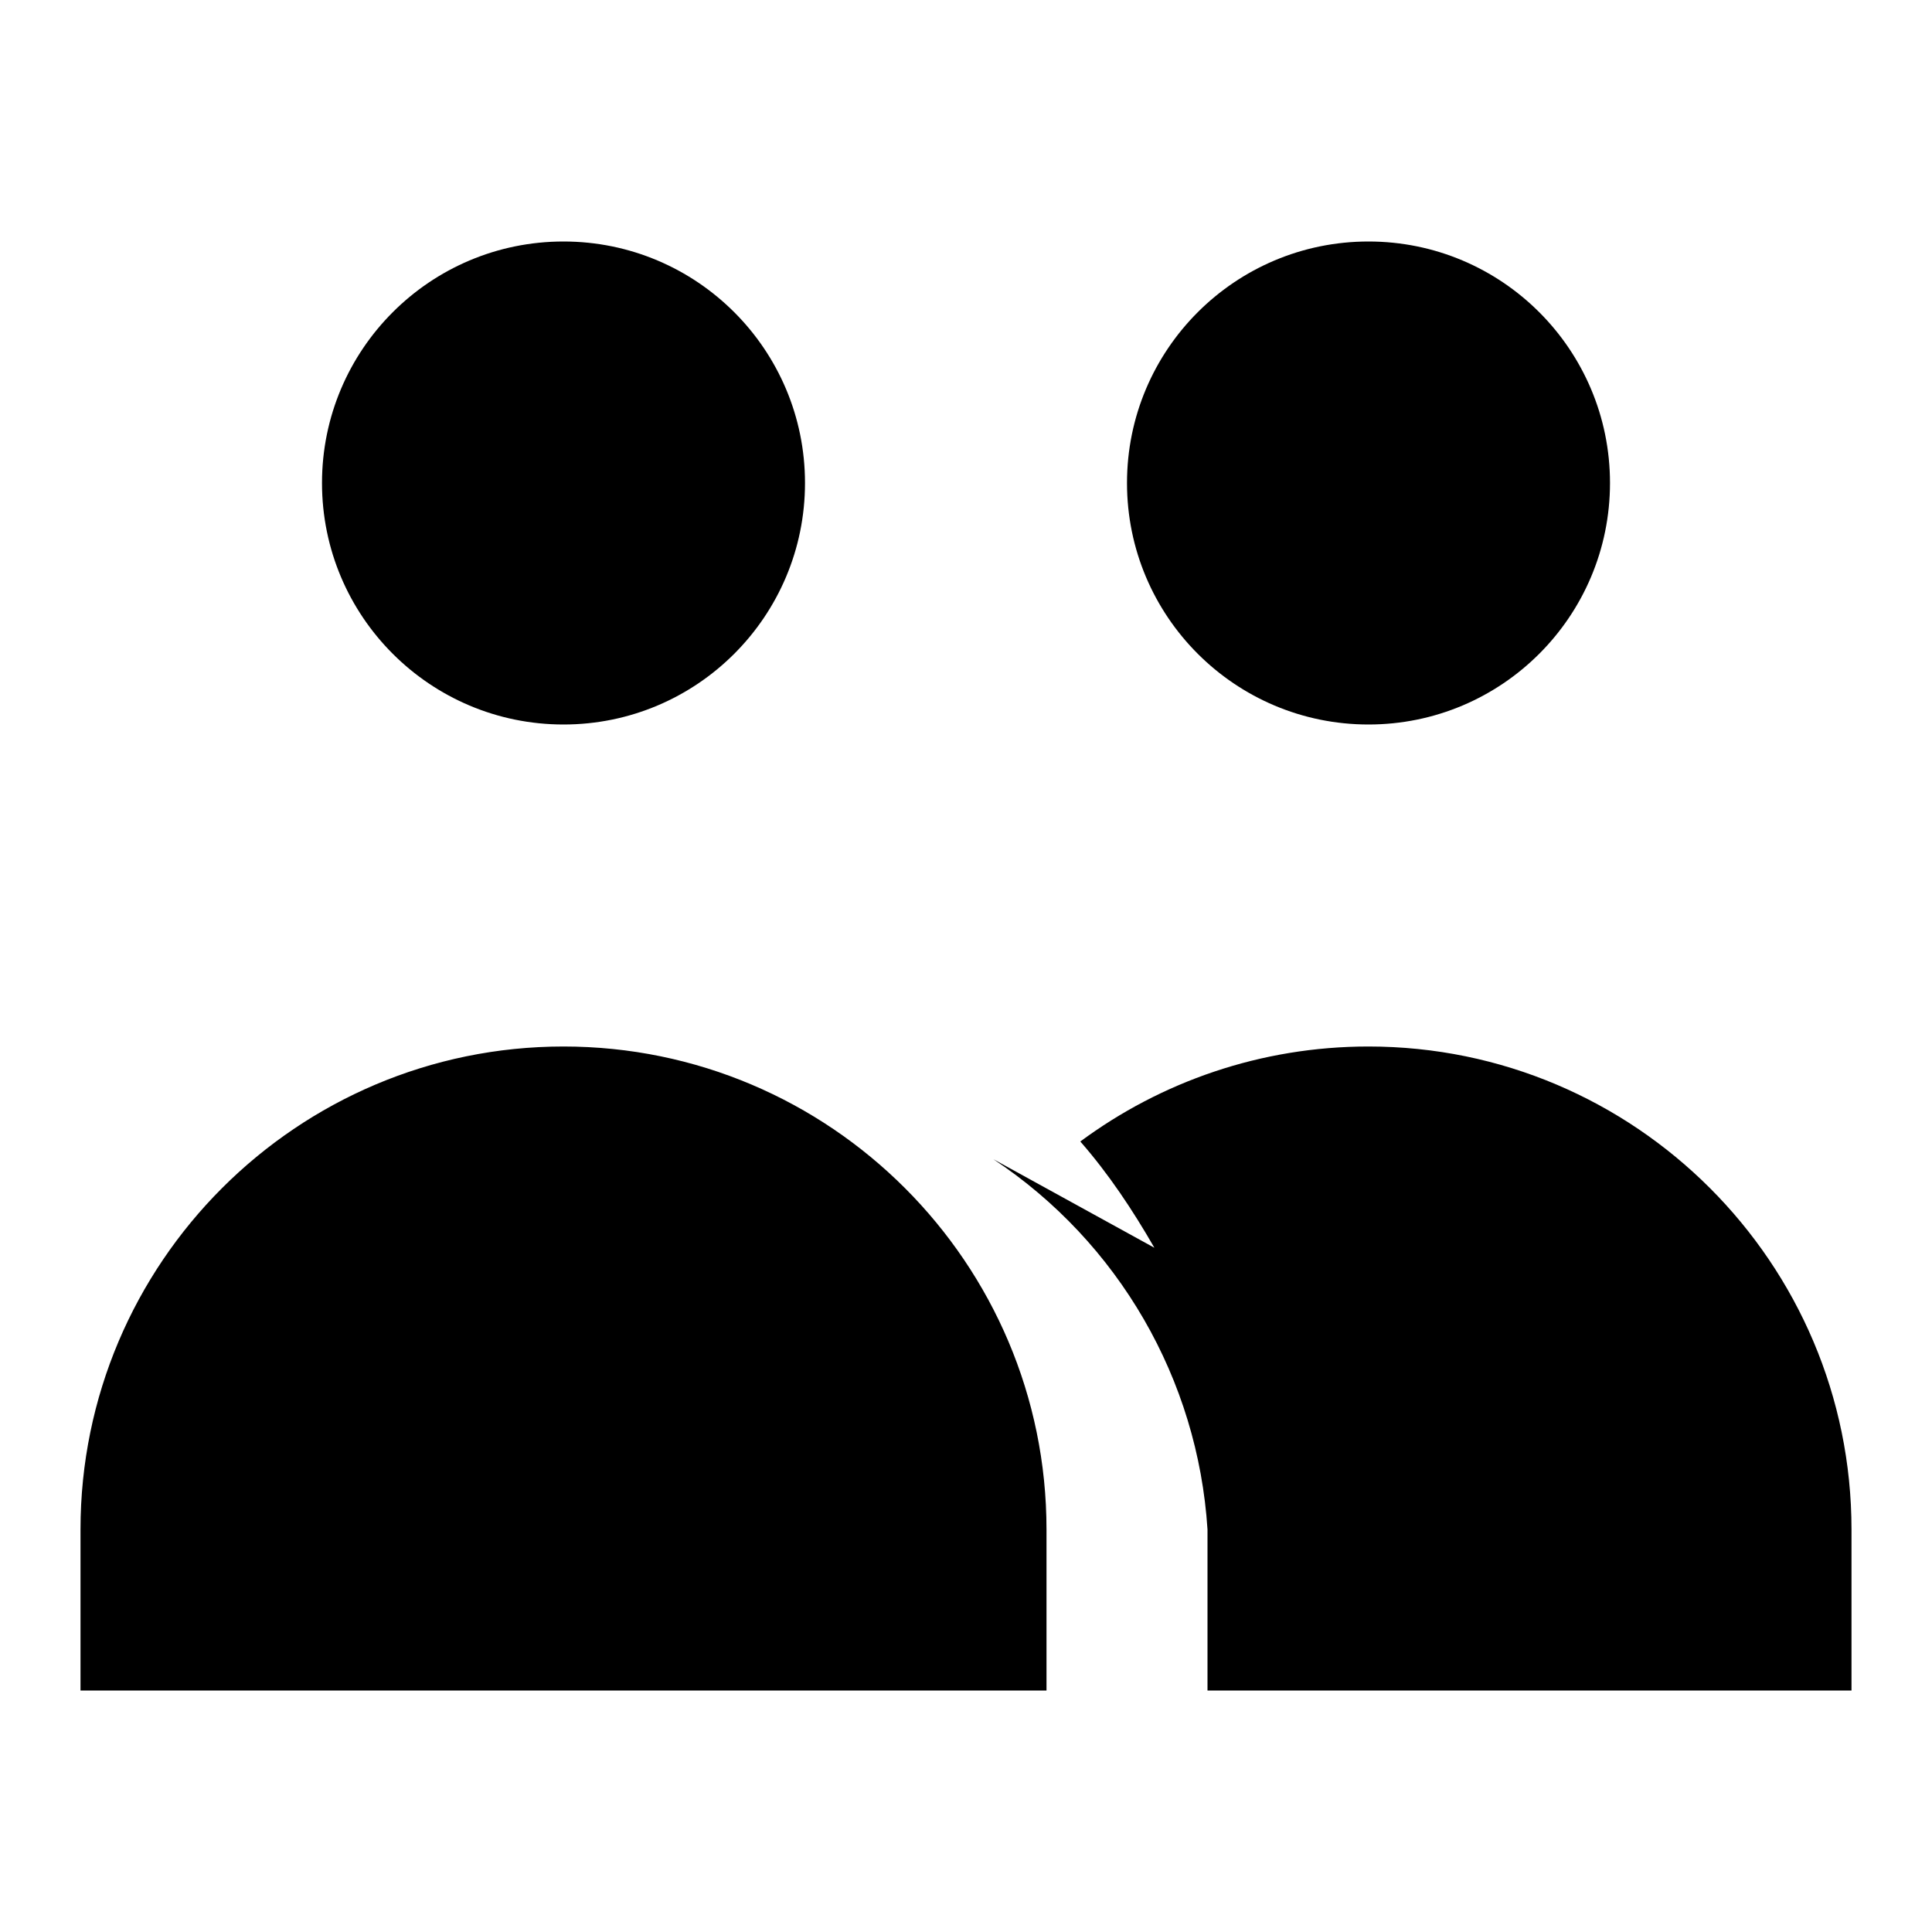
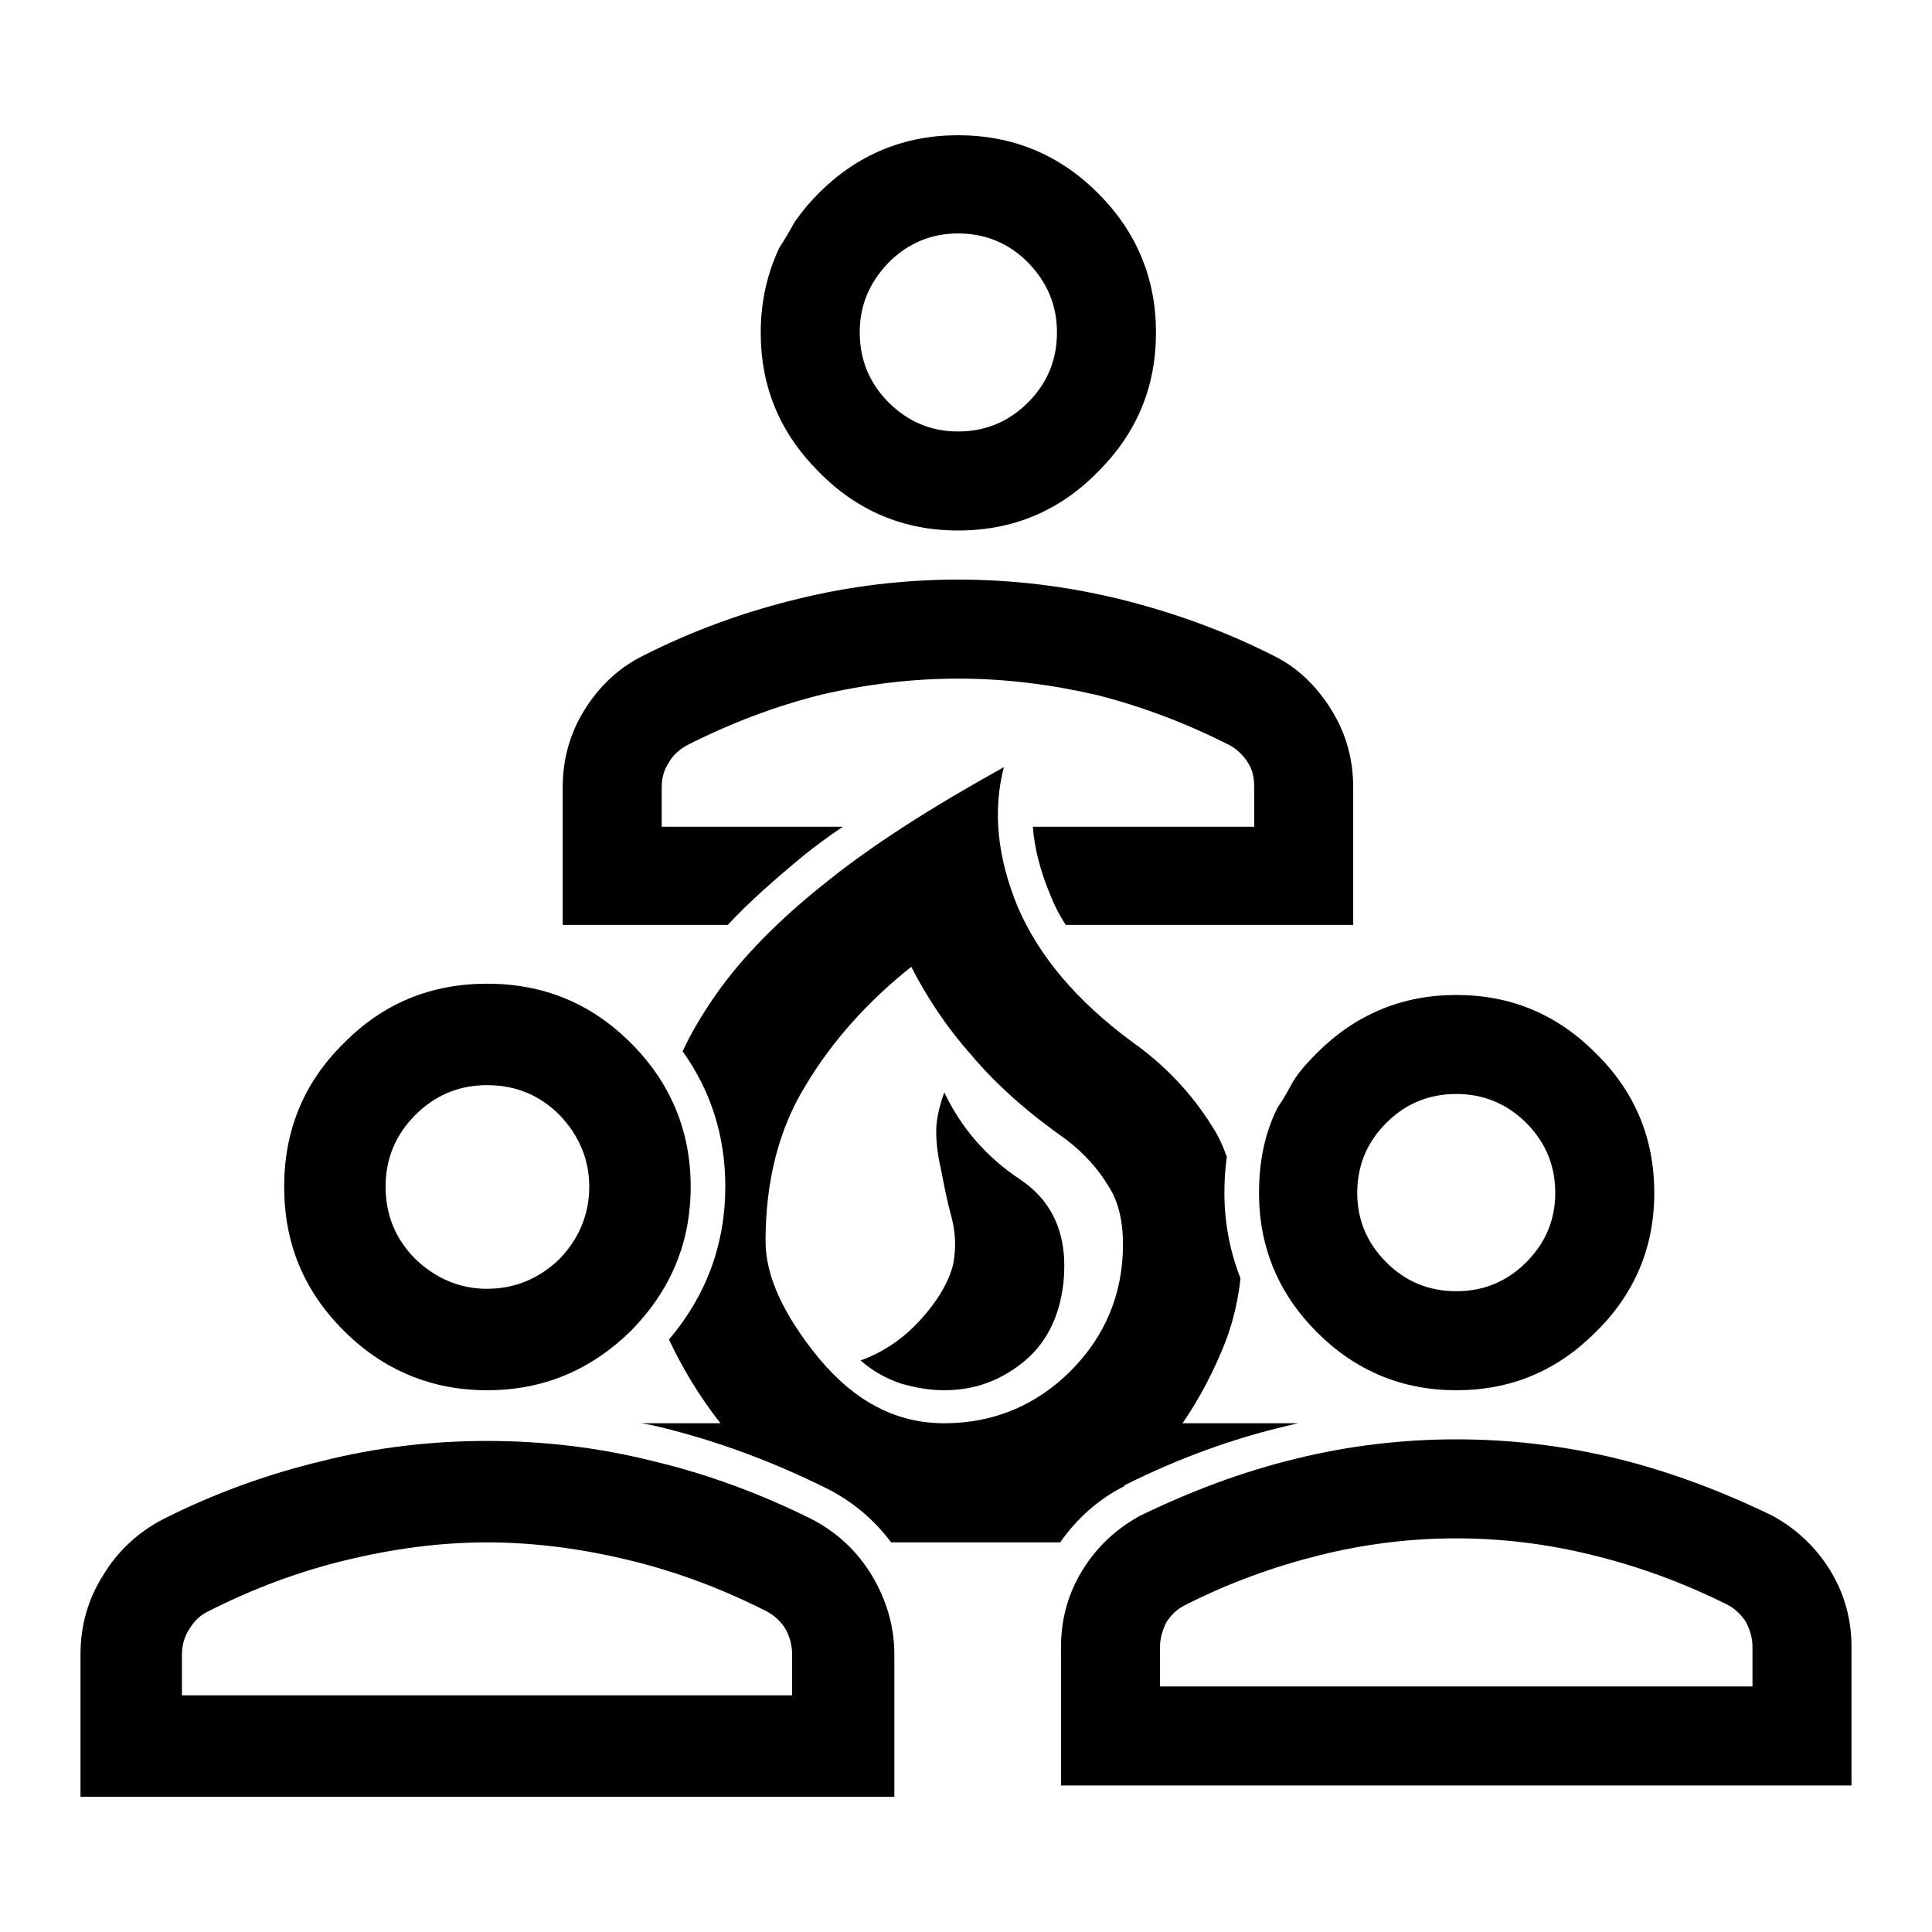
<svg xmlns="http://www.w3.org/2000/svg" viewBox="0 0 24 24" fill="currentColor">
-   <path d="M7 3a3 3 0 1 0 0 6 3 3 0 0 0 0-6Zm10 0a3 3 0 1 0 0 6 3 3 0 0 0 0-6ZM1 19c0-3.31 2.69-6 6-6s6 2.69 6 6v2H1v-2Zm11.34-4.6A5.98 5.98 0 0 1 15 19v2h8v-2c0-3.31-2.69-6-6-6-1.34 0-2.58.44-3.58 1.18.35.4.65.85.92 1.32Z" />
+   <path d="M6.95 15.64 C7.19 15.39 7.32 15.09 7.32 14.74 7.32 14.4 7.19 14.1 6.95 13.85 6.7 13.6 6.4 13.48 6.05 13.48 5.71 13.48 5.41 13.6 5.16 13.85 4.91 14.1 4.79 14.4 4.79 14.74 4.79 15.09 4.91 15.39 5.16 15.64 5.41 15.88 5.71 16.01 6.05 16.01 6.4 16.01 6.7 15.88 6.95 15.64 M2.26 21.06 L9.84 21.06 9.84 20.55 C9.84 20.44 9.81 20.33 9.76 20.24 9.7 20.14 9.62 20.07 9.53 20.02 8.96 19.73 8.39 19.52 7.81 19.38 7.23 19.24 6.64 19.16 6.05 19.16 5.46 19.16 4.88 19.24 4.3 19.38 3.72 19.52 3.15 19.73 2.58 20.02 2.48 20.07 2.41 20.14 2.35 20.24 2.29 20.33 2.26 20.44 2.26 20.55Z M1 22.32 L1 20.55 C1 20.2 1.09 19.87 1.28 19.57 1.46 19.27 1.71 19.04 2.01 18.88 2.66 18.55 3.33 18.31 4 18.15 4.67 17.98 5.36 17.9 6.05 17.9 6.75 17.9 7.43 17.98 8.11 18.15 8.78 18.31 9.44 18.55 10.1 18.88 10.4 19.04 10.65 19.27 10.83 19.57 11.01 19.87 11.11 20.2 11.11 20.55 L11.11 22.32Z M4.27 16.53 C3.77 16.03 3.53 15.44 3.53 14.74 3.53 14.05 3.77 13.45 4.27 12.96 4.76 12.46 5.36 12.22 6.05 12.22 6.75 12.22 7.34 12.46 7.84 12.96 8.33 13.45 8.58 14.05 8.58 14.74 8.58 15.44 8.33 16.03 7.84 16.53 7.34 17.02 6.75 17.27 6.05 17.27 5.36 17.27 4.76 17.02 4.27 16.53" />
+   <path d="M11.04 3.26 C11.28 3.02 11.57 2.9 11.9 2.9 12.24 2.9 12.53 3.02 12.77 3.26 13.01 3.51 13.13 3.79 13.13 4.13 13.13 4.47 13.01 4.76 12.77 5 12.53 5.24 12.24 5.36 11.9 5.36 11.57 5.36 11.28 5.24 11.04 5 10.8 4.76 10.68 4.47 10.68 4.13 10.68 3.79 10.8 3.51 11.04 3.26 M9.87 2.76 C9.81 2.87 9.75 2.97 9.68 3.08 9.53 3.4 9.45 3.75 9.45 4.13 9.45 4.81 9.69 5.38 10.17 5.86 10.65 6.35 11.23 6.59 11.9 6.59 12.58 6.59 13.16 6.35 13.64 5.86 14.12 5.38 14.36 4.81 14.36 4.13 14.36 3.46 14.12 2.88 13.64 2.4 13.16 1.92 12.58 1.68 11.9 1.68 11.23 1.68 10.65 1.92 10.17 2.4 10.06 2.51 9.96 2.63 9.87 2.76" />
+   <path d="M16.54 8.82 C16.36 8.53 16.13 8.3 15.83 8.15 15.2 7.83 14.55 7.6 13.9 7.44 13.24 7.28 12.58 7.2 11.9 7.2 11.23 7.2 10.56 7.28 9.91 7.44 9.25 7.6 8.61 7.83 7.98 8.15 7.68 8.3 7.44 8.53 7.26 8.82 7.08 9.11 6.99 9.43 6.99 9.78 L6.99 11.49 9.04 11.49 C9.31 11.2 9.63 10.92 9.98 10.63 10.13 10.51 10.29 10.39 10.47 10.27 L8.22 10.27 8.22 9.78 C8.22 9.66 8.25 9.56 8.31 9.47 8.36 9.38 8.44 9.31 8.53 9.26 9.08 8.98 9.64 8.77 10.2 8.63 10.76 8.5 11.33 8.43 11.9 8.43 12.48 8.43 13.04 8.5 13.61 8.63 14.17 8.77 14.73 8.98 15.28 9.26 15.37 9.31 15.44 9.38 15.5 9.47 15.56 9.56 15.58 9.66 15.58 9.78 L15.58 10.27 12.83 10.27 C12.85 10.53 12.92 10.81 13.04 11.1 13.09 11.23 13.16 11.37 13.24 11.49 L16.81 11.49 16.81 9.78 C16.81 9.43 16.72 9.11 16.54 8.82" />
+   <path d="M12.67 14.65 C12.25 14.37 11.94 14.01 11.73 13.57 11.67 13.74 11.63 13.9 11.63 14.05 11.63 14.2 11.65 14.36 11.69 14.53 11.73 14.74 11.77 14.94 11.82 15.12 11.87 15.31 11.88 15.5 11.84 15.71 11.78 15.94 11.64 16.17 11.43 16.4 11.22 16.63 10.97 16.8 10.69 16.9 10.85 17.04 11.02 17.13 11.2 17.19 11.38 17.24 11.55 17.27 11.73 17.27 12.09 17.27 12.41 17.16 12.7 16.93 12.99 16.7 13.16 16.37 13.21 15.94 13.27 15.36 13.09 14.93 12.67 14.65" />
+   <path d="M17.22 13.95 C17.46 13.71 17.75 13.59 18.09 13.59 18.43 13.59 18.72 13.71 18.96 13.95 19.2 14.19 19.32 14.48 19.32 14.82 19.32 15.15 19.2 15.44 18.96 15.68 18.72 15.92 18.43 16.04 18.09 16.04 17.75 16.04 17.46 15.92 17.22 15.68 16.98 15.44 16.86 15.15 16.86 14.82 16.86 14.48 16.98 14.19 17.22 13.95 M16.06 13.44 C16 13.55 15.94 13.66 15.87 13.76 15.71 14.08 15.64 14.43 15.64 14.82 15.64 15.49 15.88 16.07 16.36 16.55 16.84 17.03 17.42 17.27 18.09 17.27 18.77 17.27 19.34 17.03 19.82 16.55 20.31 16.07 20.55 15.49 20.55 14.82 20.55 14.14 20.31 13.56 19.82 13.08 19.34 12.6 18.77 12.36 18.09 12.36 17.42 12.36 16.84 12.6 16.36 13.08 16.24 13.2 16.14 13.31 16.06 13.44" />
+   <path d="M21.77 20.95 L14.41 20.95 14.41 20.46 C14.41 20.35 14.44 20.25 14.49 20.15 14.55 20.06 14.62 19.99 14.72 19.94 15.27 19.66 15.83 19.46 16.39 19.32 16.95 19.18 17.52 19.11 18.09 19.11 18.66 19.11 19.23 19.18 19.79 19.32 20.36 19.46 20.91 19.66 21.47 19.94 21.56 19.99 21.63 20.06 21.69 20.15 21.74 20.25 21.77 20.35 21.77 20.46Z M22.73 19.5 C22.55 19.21 22.31 18.99 22.02 18.83 21.38 18.52 20.74 18.28 20.09 18.12 19.43 17.96 18.77 17.88 18.09 17.88 17.42 17.88 16.75 17.96 16.1 18.12 15.44 18.28 14.8 18.52 14.16 18.83 13.87 18.99 13.63 19.21 13.45 19.5 13.27 19.79 13.18 20.11 13.18 20.46 L13.18 22.18 23 22.18 23 20.46 C23 20.11 22.91 19.79 22.73 19.5" />
+   <path d="M10.17 16.87 C9.73 16.33 9.51 15.85 9.51 15.42 9.51 14.68 9.67 14.03 10.01 13.48 10.34 12.93 10.78 12.44 11.32 12.01 11.51 12.38 11.75 12.75 12.07 13.11 12.38 13.48 12.78 13.83 13.25 14.16 13.47 14.33 13.64 14.52 13.76 14.72 13.89 14.91 13.95 15.16 13.95 15.46 13.95 16.07 13.73 16.6 13.3 17.03 12.87 17.46 12.34 17.68 11.73 17.68 11.13 17.68 10.62 17.41 10.17 16.87 M13.97 18.46 L13.97 18.45 C14.63 18.12 15.31 17.87 16 17.71 16.04 17.7 16.08 17.69 16.13 17.68 L14.69 17.68 C14.91 17.36 15.09 17.01 15.23 16.65 15.32 16.41 15.38 16.15 15.41 15.88 15.28 15.55 15.21 15.19 15.21 14.82 15.21 14.66 15.22 14.51 15.24 14.37 15.19 14.23 15.13 14.1 15.05 13.98 14.8 13.58 14.47 13.23 14.06 12.94 13.37 12.43 12.9 11.87 12.64 11.26 12.39 10.65 12.33 10.08 12.47 9.53 11.57 10.03 10.83 10.5 10.25 10.97 9.67 11.43 9.21 11.9 8.89 12.36 8.73 12.59 8.59 12.82 8.48 13.06 8.83 13.55 9.01 14.11 9.01 14.74 9.01 15.46 8.77 16.1 8.31 16.64 8.48 17 8.69 17.35 8.95 17.68 L7.96 17.68 C8.04 17.69 8.13 17.71 8.21 17.73 8.91 17.9 9.61 18.16 10.29 18.5 L10.29 18.5 C10.6 18.66 10.86 18.88 11.07 19.16 L13.17 19.16 C13.38 18.86 13.65 18.62 13.97 18.46" />
</svg>
